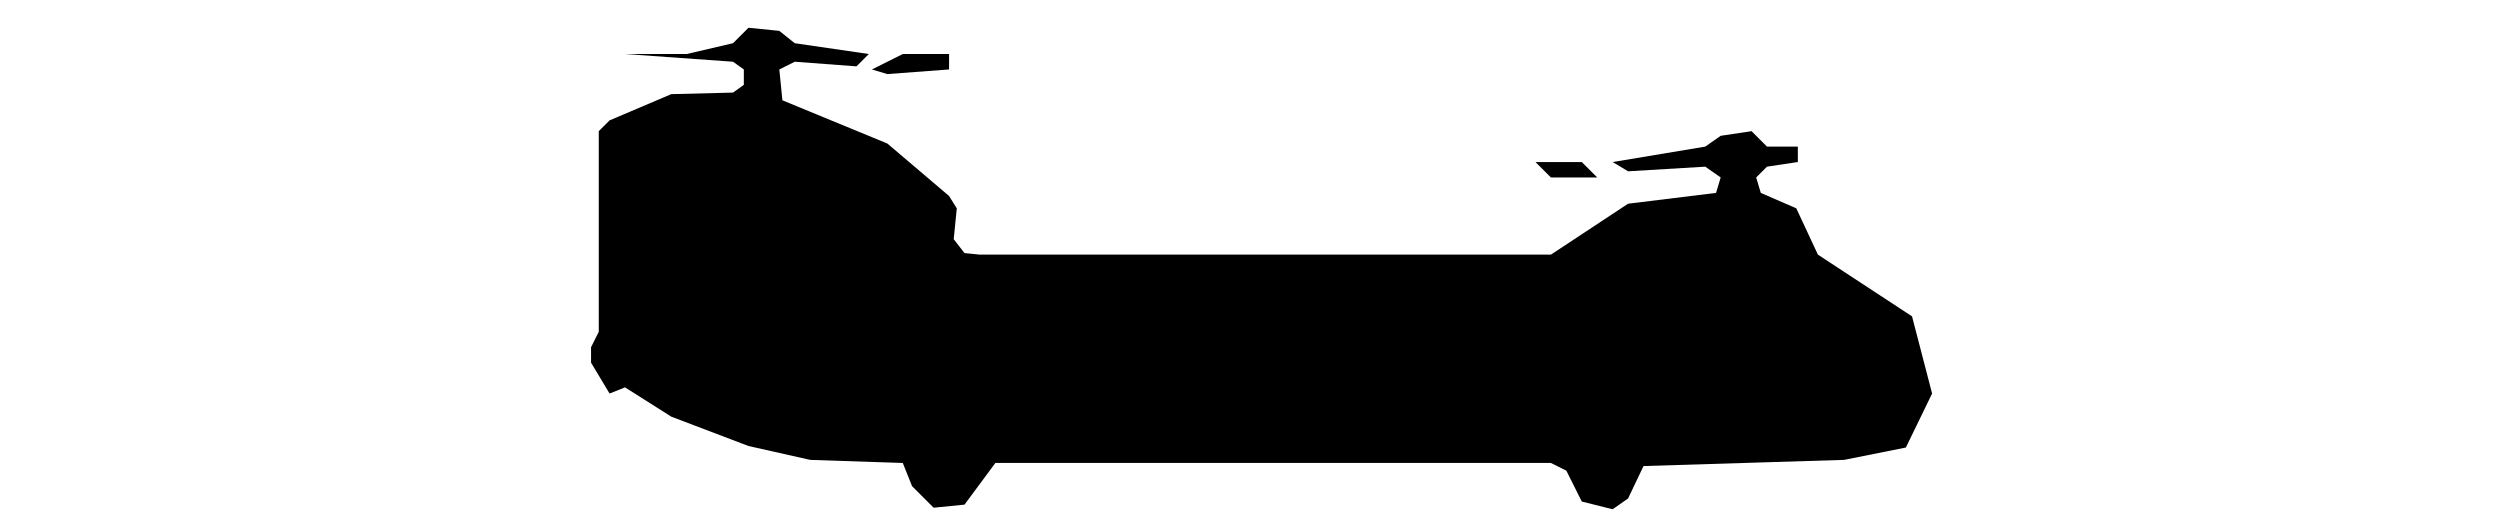
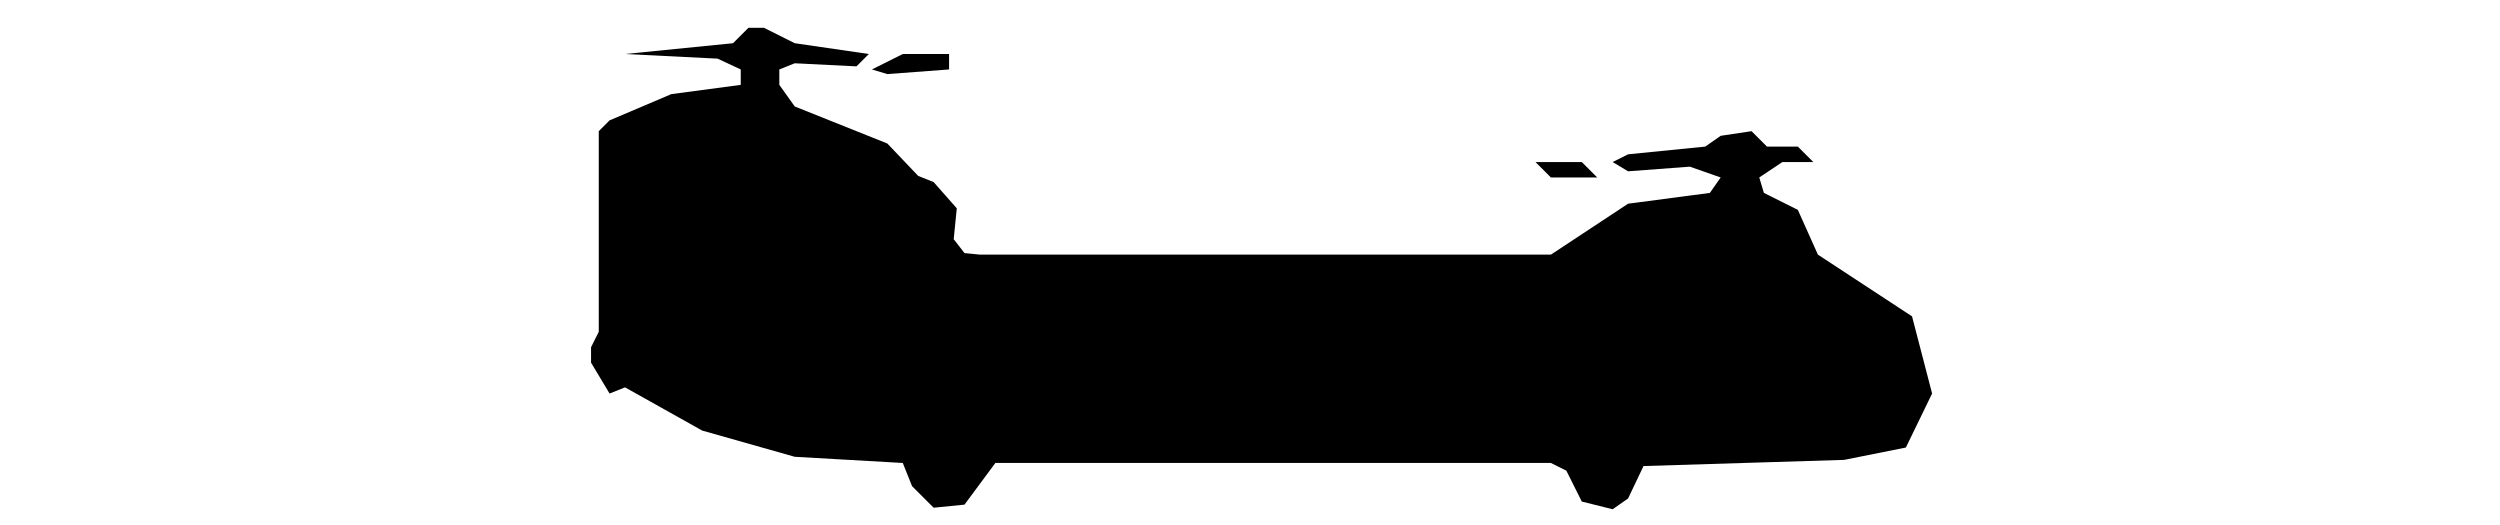
<svg xmlns="http://www.w3.org/2000/svg" viewBox="0 0 162 34" width="162" height="34" fill="currentColor" fill-rule="evenodd">
-   <path d="M60.5 32.9L62.5 32.7L64.5 30L100.5 30L101.5 30.5L102.5 32.5L104.5 33L105.5 32.3L106.5 30.2L119.5 29.8L123.5 29L125.2 25.5L123.9 20.5L117.8 16.5L116.4 13.5L114.1 12.5L113.8 11.5L114.5 10.8L116.5 10.5L116.5 9.5L114.5 9.5L113.5 8.5L111.5 8.8L110.5 9.5L104.5 10.5L105.5 11.1L110.5 10.8L111.5 11.5L111.2 12.5L105.5 13.2L100.5 16.5L63.5 16.5L62.5 16.4L61.8 15.5L62 13.5L61.5 12.7L57.5 9.3L50.7 6.5L50.5 4.5L51.5 4L55.5 4.3L56.3 3.5L51.5 2.8L50.5 2L48.5 1.8L47.5 2.8L44.5 3.5L40.5 3.5L47.5 4L48.2 4.5L48.2 5.5L47.5 6L43.5 6.1L39.5 7.8L38.8 8.5L38.8 21.5L38.3 22.5L38.3 23.5L39.5 25.5L40.5 25.1L43.5 27L48.5 28.9L52.5 29.8L58.5 30L59.1 31.5ZM100.5 11.5L103.5 11.5L102.5 10.5L99.5 10.5ZM56.5 4.5L57.5 4.8L61.5 4.5L61.5 3.5L58.5 3.5Z" />
+   <path d="M60.5 32.9L62.5 32.7L64.5 30L100.5 30L101.5 30.5L102.5 32.5L104.5 33L105.5 32.3L106.5 30.2L119.5 29.8L123.5 29L125.2 25.5L123.9 20.5L117.8 16.5L116.5 13.6L114.3 12.5L114 11.5L115.5 10.5L122.5 10.5L117.5 10.5L116.5 9.5L114.5 9.5L113.5 8.5L111.5 8.8L110.5 9.5L105.5 10L104.5 10.5L105.5 11.1L109.5 10.8L111.5 11.5L110.8 12.5L105.5 13.2L100.5 16.5L63.5 16.5L62.5 16.4L61.8 15.5L62 13.5L60.5 11.8L59.5 11.4L57.5 9.3L51.5 6.9L50.5 5.5L50.5 4.5L51.5 4.1L55.5 4.3L56.3 3.5L51.5 2.8L49.5 1.8L48.5 1.8L47.5 2.8L40.5 3.5L46.5 3.8L48 4.5L48 5.5L43.5 6.1L39.5 7.8L38.8 8.5L38.8 21.5L38.3 22.5L38.3 23.5L39.5 25.5L40.5 25.1L45.5 27.9L51.5 29.6L58.5 30L59.1 31.5ZM100.5 11.5L103.5 11.5L102.5 10.5L99.5 10.5ZM56.5 4.5L57.5 4.8L61.5 4.5L61.5 3.5L58.5 3.5Z" />
</svg>
